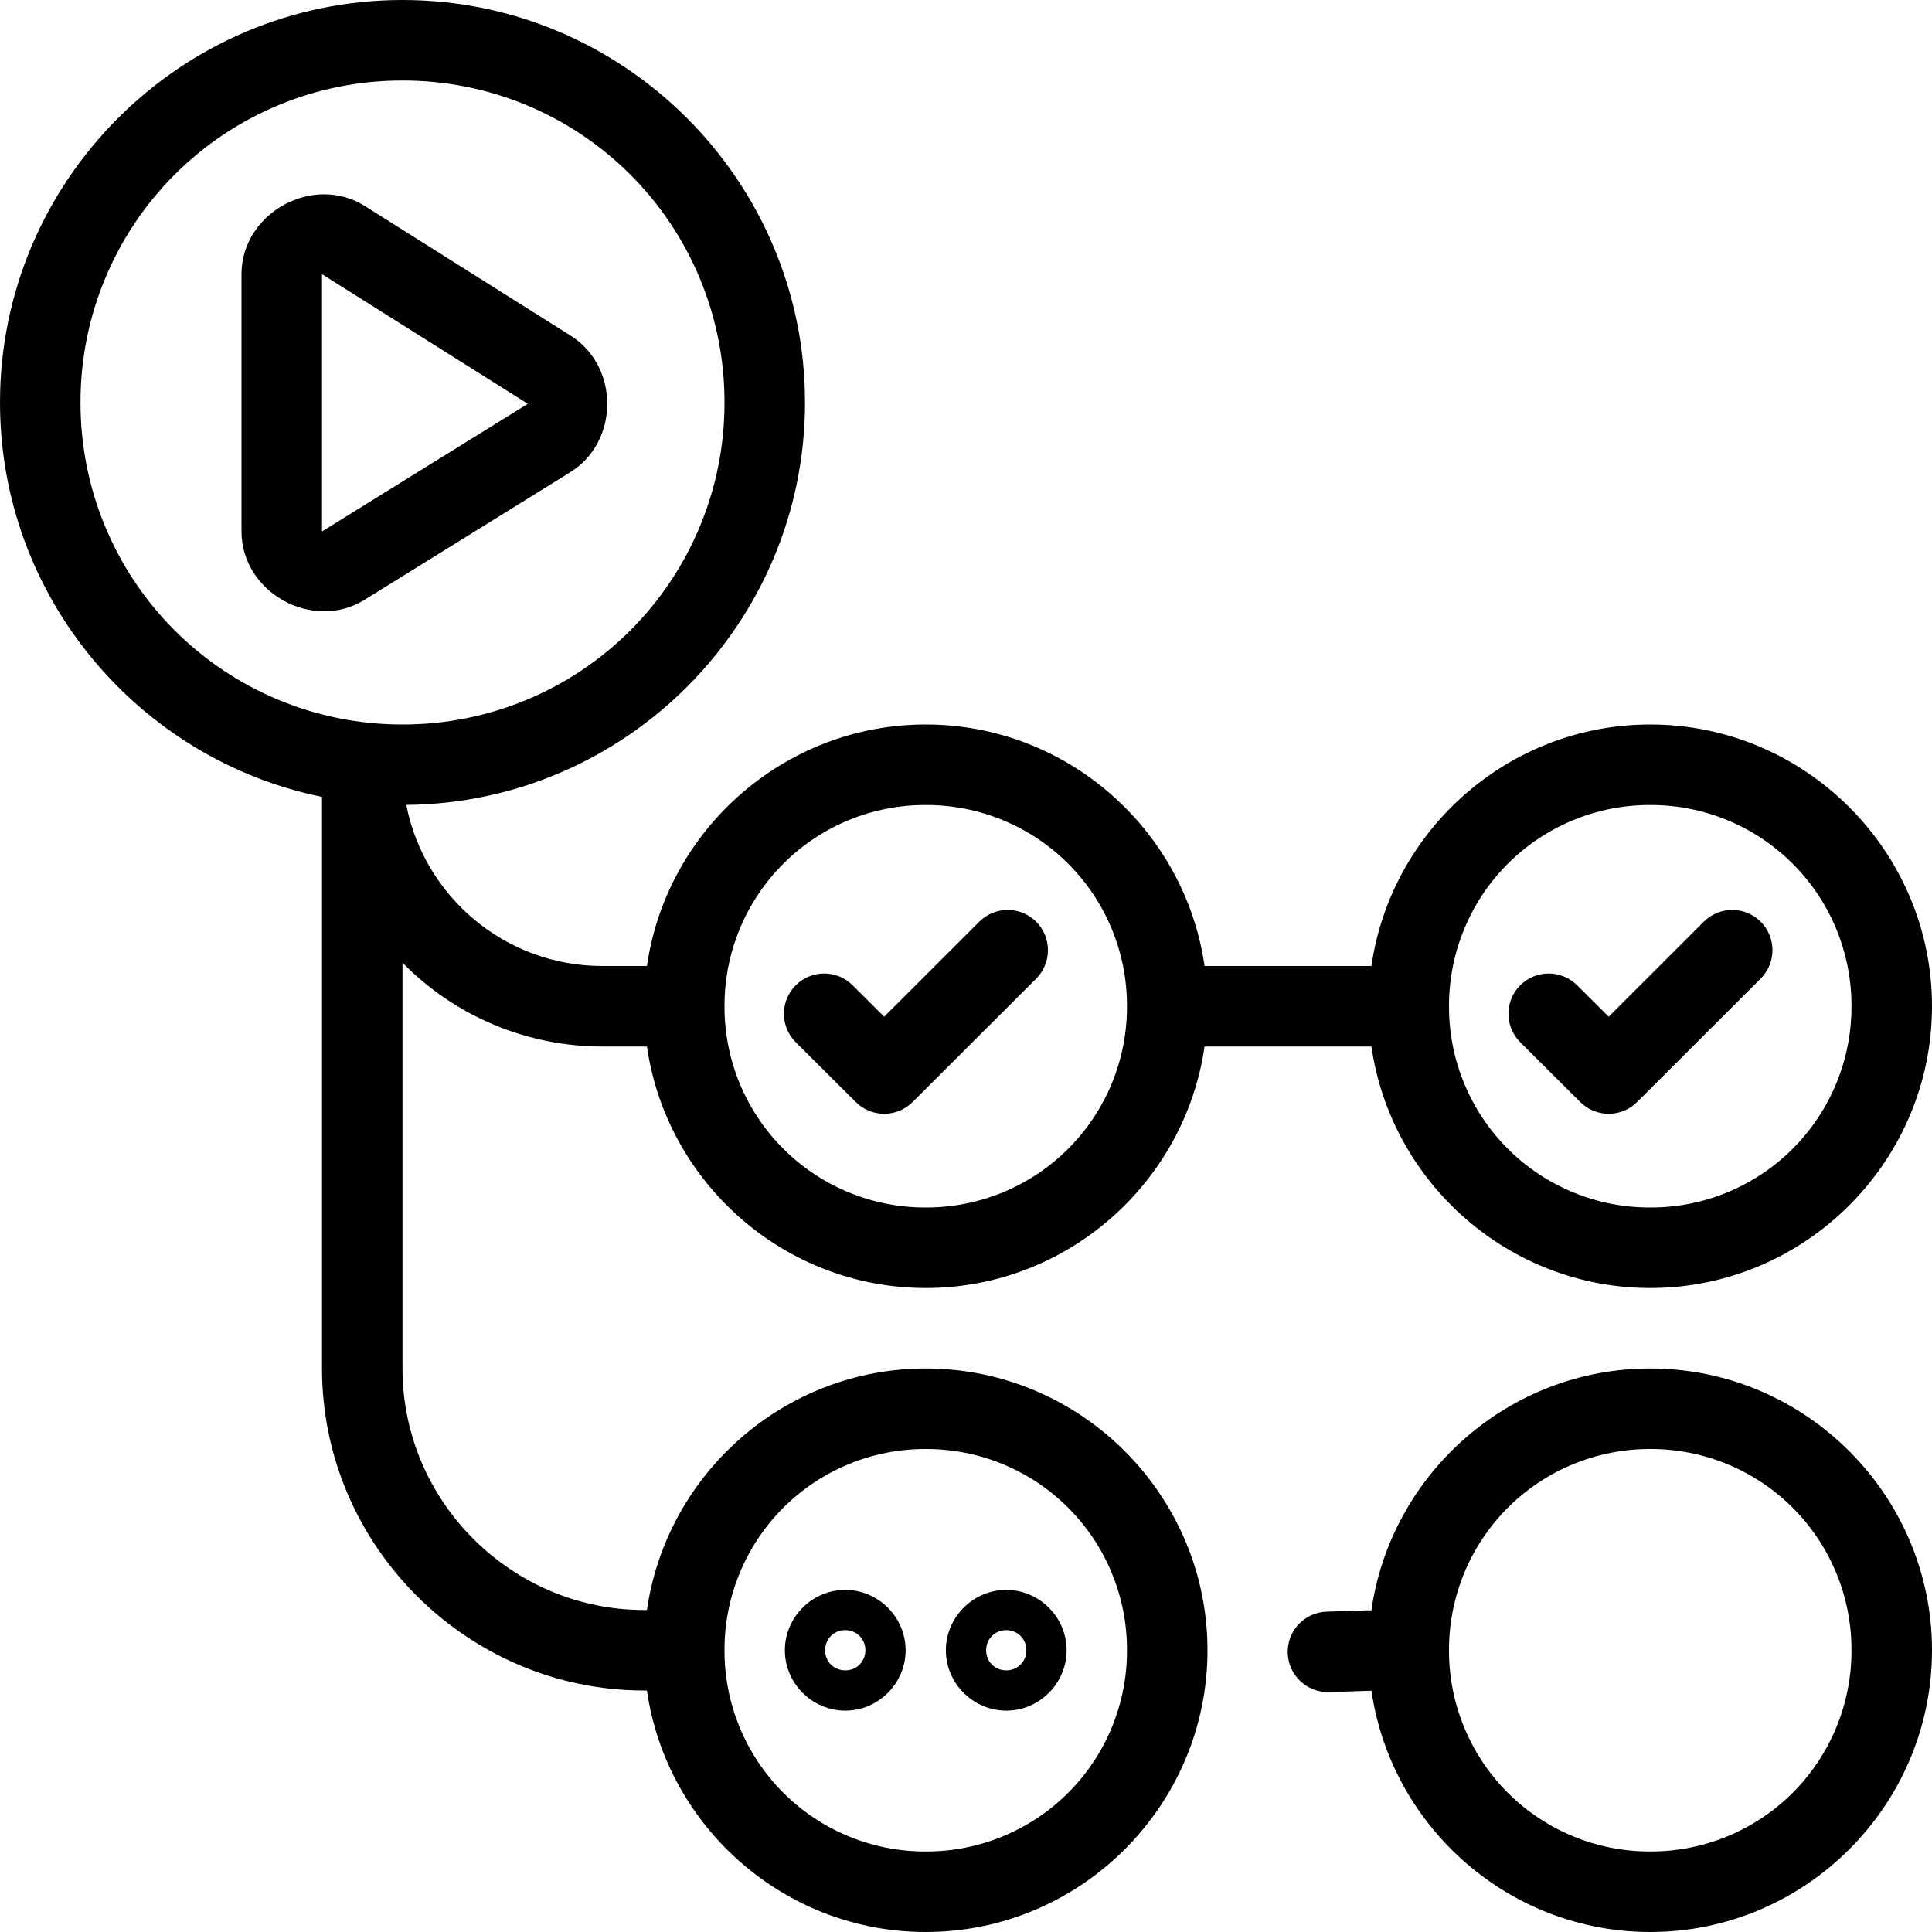
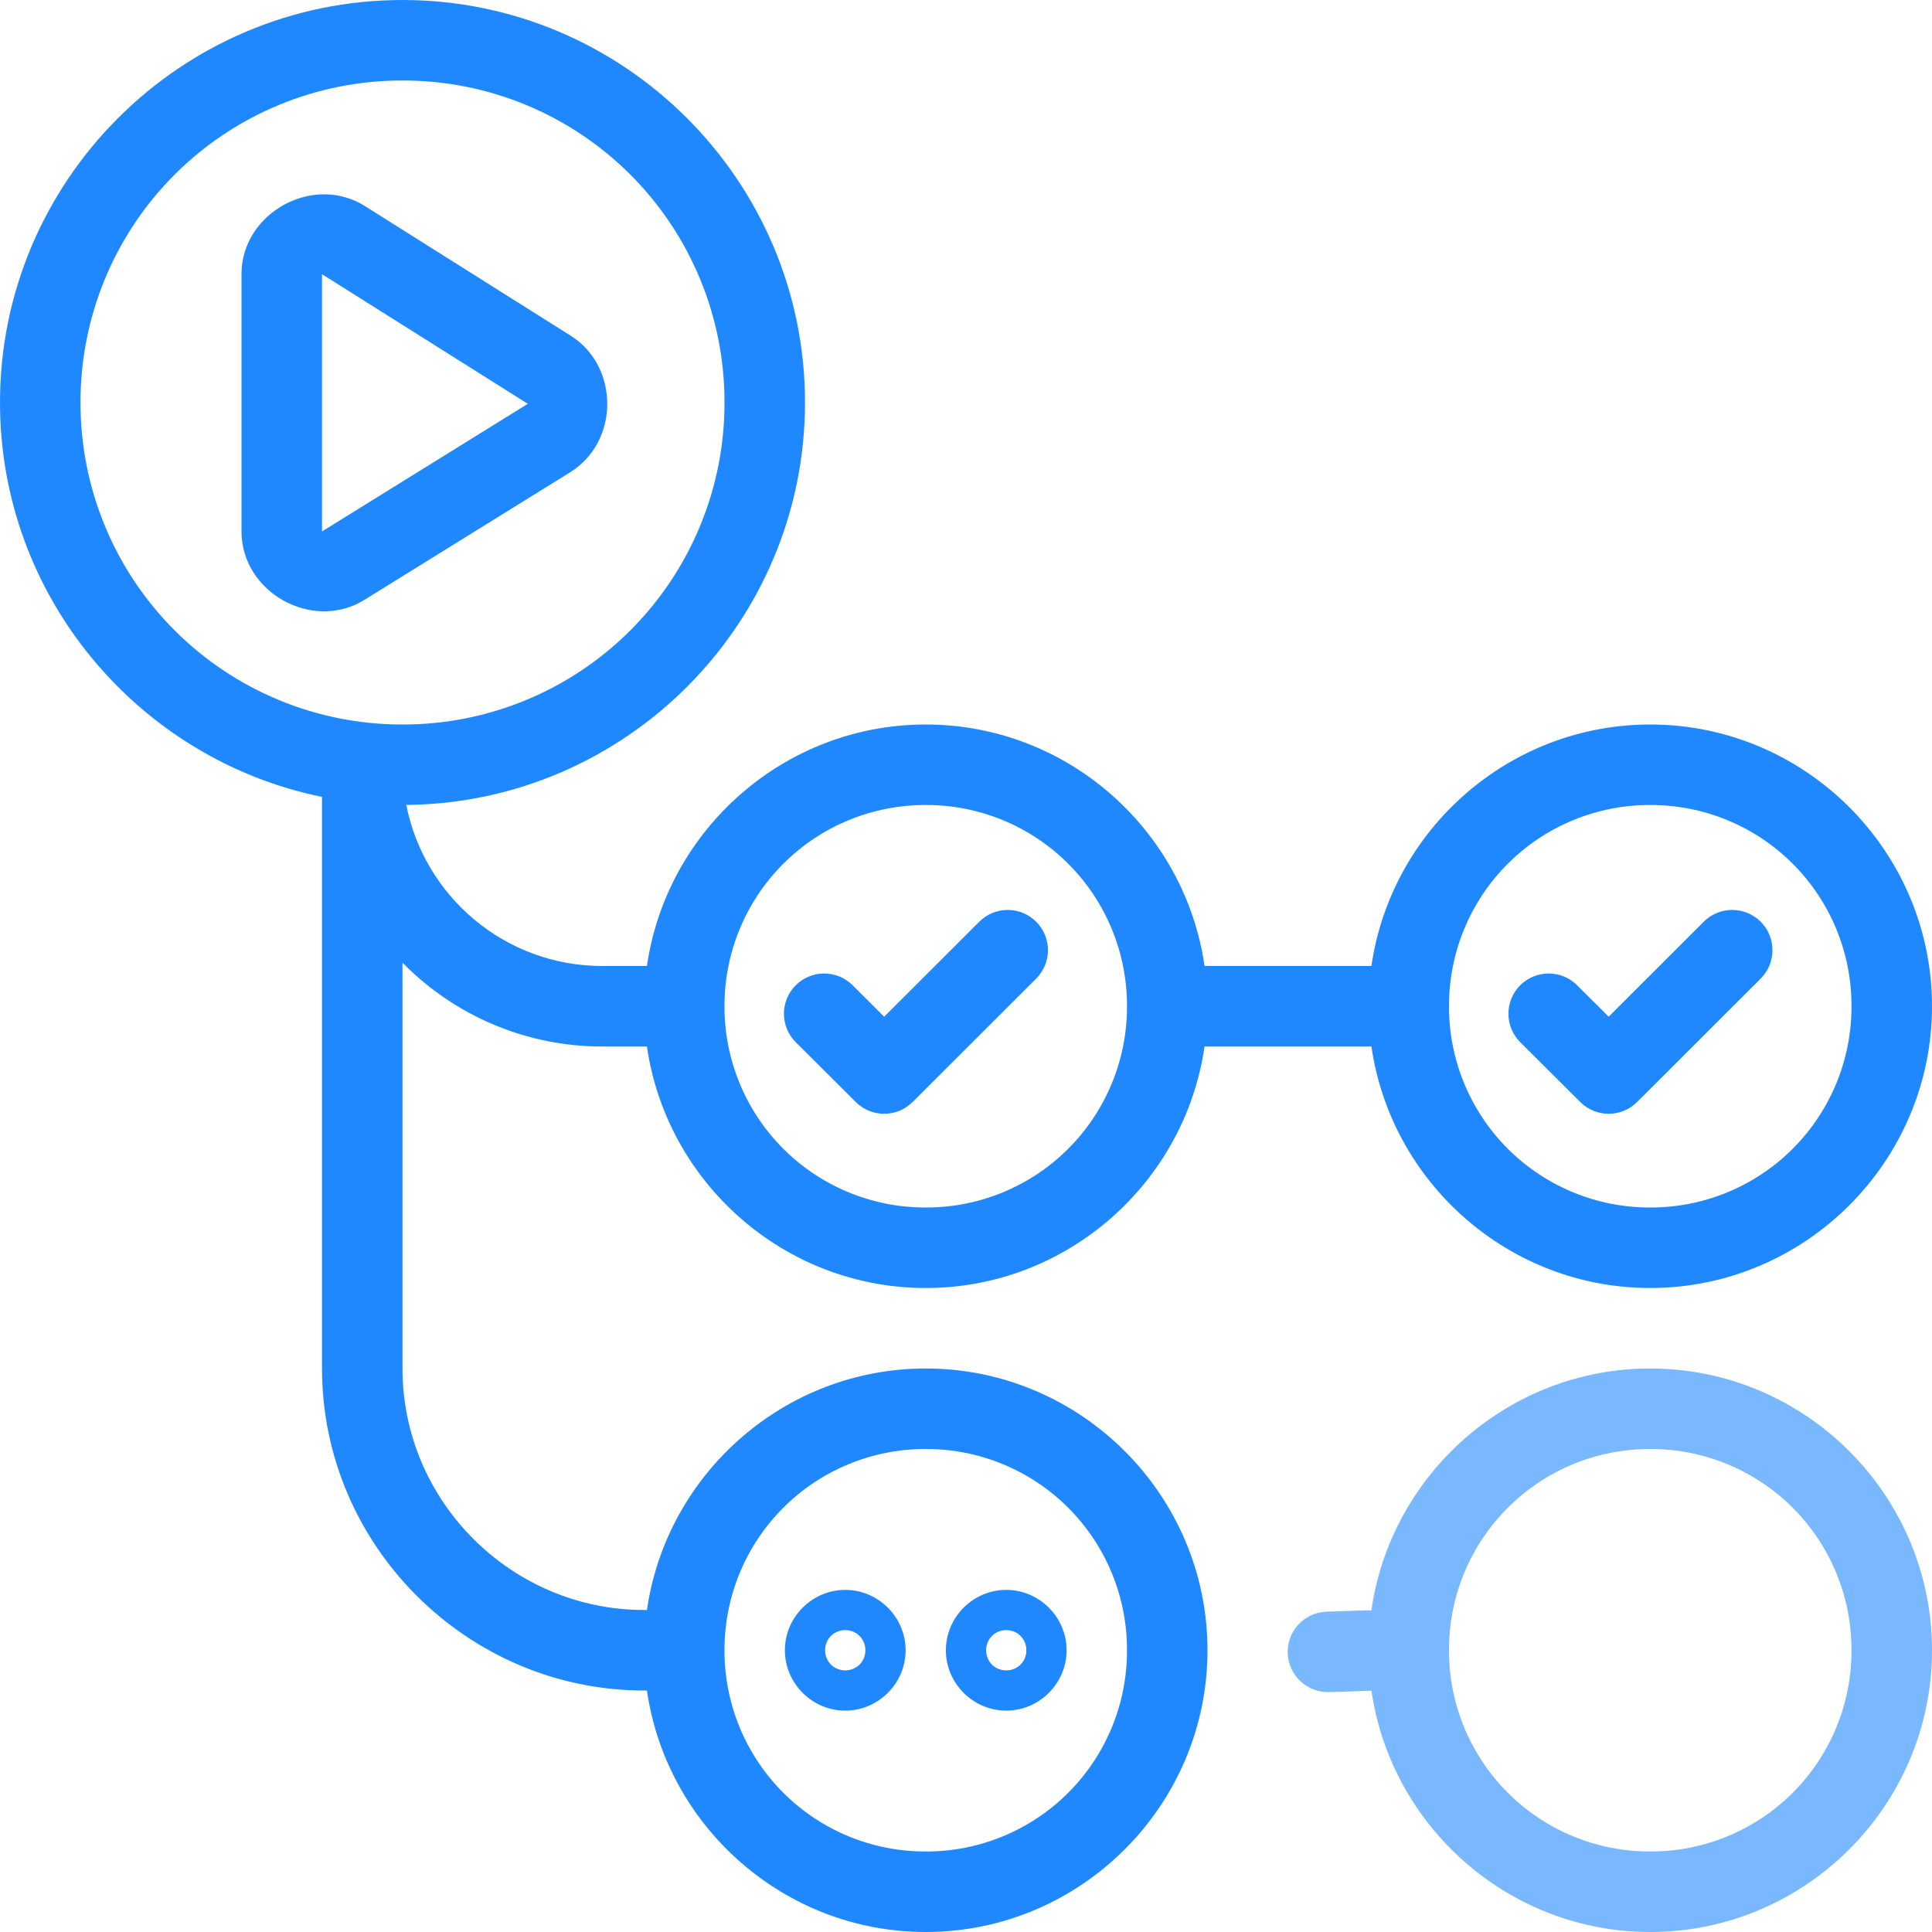
<svg xmlns="http://www.w3.org/2000/svg" viewBox="0 0 128 128">
-   <path fill="#000000" d="M26.666 0C11.97 0 0 11.97 0 26.666c0 12.87 9.181 23.651 21.334 26.13v37.87c0 11.77 9.68 21.334 21.332 21.334h.195c1.302 9.023 9.1 16 18.473 16C71.612 128 80 119.612 80 109.334s-8.388-18.668-18.666-18.668c-9.372 0-17.17 6.977-18.473 16h-.195c-8.737 0-16-7.152-16-16V63.779a18.514 18.514 0 0 0 13.24 5.555h2.955c1.303 9.023 9.1 16 18.473 16 9.372 0 17.169-6.977 18.47-16h11.057c1.303 9.023 9.1 16 18.473 16 10.278 0 18.666-8.39 18.666-18.668C128 56.388 119.612 48 109.334 48c-9.373 0-17.171 6.977-18.473 16H79.805c-1.301-9.023-9.098-16-18.471-16s-17.171 6.977-18.473 16h-2.955c-6.433 0-11.793-4.589-12.988-10.672 14.58-.136 26.416-12.05 26.416-26.662C53.334 11.97 41.362 0 26.666 0zm0 5.334A21.292 21.292 0 0 1 48 26.666 21.294 21.294 0 0 1 26.666 48 21.292 21.292 0 0 1 5.334 26.666 21.29 21.29 0 0 1 26.666 5.334zm-5.215 7.541C18.67 12.889 16 15.123 16 18.166v17.043c0 4.043 4.709 6.663 8.145 4.533l13.634-8.455c3.257-2.02 3.274-7.002.032-9.045l-13.635-8.59a5.024 5.024 0 0 0-2.725-.777zm-.117 5.291 13.635 8.588-13.635 8.455V18.166zm40 35.168a13.291 13.291 0 0 1 13.332 13.332A13.293 13.293 0 0 1 61.334 80 13.294 13.294 0 0 1 48 66.666a13.293 13.293 0 0 1 13.334-13.332zm48 0a13.29 13.29 0 0 1 13.332 13.332A13.293 13.293 0 0 1 109.334 80 13.294 13.294 0 0 1 96 66.666a13.293 13.293 0 0 1 13.334-13.332zm-42.568 6.951a2.667 2.667 0 0 0-1.887.78l-6.3 6.294-2.093-2.084a2.667 2.667 0 0 0-3.771.006 2.667 2.667 0 0 0 .008 3.772l3.974 3.96a2.667 2.667 0 0 0 3.766-.001l8.185-8.174a2.667 2.667 0 0 0 .002-3.772 2.667 2.667 0 0 0-1.884-.78zm48 0a2.667 2.667 0 0 0-1.887.78l-6.3 6.294-2.093-2.084a2.667 2.667 0 0 0-3.771.006 2.667 2.667 0 0 0 .008 3.772l3.974 3.96a2.667 2.667 0 0 0 3.766-.001l8.185-8.174a2.667 2.667 0 0 0 .002-3.772 2.667 2.667 0 0 0-1.884-.78zm-5.432 30.381c-9.383 0-17.188 6.993-18.477 16.031a2.667 2.667 0 0 0-.265-.011l-2.7.09a2.667 2.667 0 0 0-2.578 2.751 2.667 2.667 0 0 0 2.752 2.578l2.7-.087a2.667 2.667 0 0 0 .097-.006C92.17 121.029 99.965 128 109.334 128c10.278 0 18.666-8.388 18.666-18.666s-8.388-18.668-18.666-18.668zm-48 5.334a13.293 13.293 0 0 1 13.332 13.334 13.29 13.29 0 0 1-13.332 13.332A13.293 13.293 0 0 1 48 109.334 13.294 13.294 0 0 1 61.334 96zm48 0a13.293 13.293 0 0 1 13.332 13.334 13.29 13.29 0 0 1-13.332 13.332A13.293 13.293 0 0 1 96 109.334 13.294 13.294 0 0 1 109.334 96zM56 105.334c-2.193 0-4 1.807-4 4 0 2.195 1.808 4 4 4s4-1.805 4-4c0-2.193-1.807-4-4-4zm10.666 0c-2.193 0-4 1.807-4 4 0 2.195 1.808 4 4 4s4-1.805 4-4c0-2.193-1.807-4-4-4zM56 108c.75 0 1.334.585 1.334 1.334 0 .753-.583 1.332-1.334 1.332-.75 0-1.334-.58-1.334-1.332 0-.75.585-1.334 1.334-1.334zm10.666 0c.75 0 1.334.585 1.334 1.334 0 .753-.583 1.332-1.334 1.332-.75 0-1.332-.58-1.332-1.332 0-.75.583-1.334 1.332-1.334z" />
+   <path fill="#2088ff" d="M26.666 0C11.97 0 0 11.97 0 26.666c0 12.87 9.181 23.651 21.334 26.13v37.87c0 11.77 9.68 21.334 21.332 21.334h.195c1.302 9.023 9.1 16 18.473 16C71.612 128 80 119.612 80 109.334s-8.388-18.668-18.666-18.668c-9.372 0-17.17 6.977-18.473 16h-.195c-8.737 0-16-7.152-16-16V63.779a18.514 18.514 0 0 0 13.24 5.555h2.955c1.303 9.023 9.1 16 18.473 16 9.372 0 17.169-6.977 18.47-16h11.057c1.303 9.023 9.1 16 18.473 16 10.278 0 18.666-8.39 18.666-18.668C128 56.388 119.612 48 109.334 48c-9.373 0-17.171 6.977-18.473 16H79.805c-1.301-9.023-9.098-16-18.471-16s-17.171 6.977-18.473 16h-2.955c-6.433 0-11.793-4.589-12.988-10.672 14.58-.136 26.416-12.05 26.416-26.662C53.334 11.97 41.362 0 26.666 0zm0 5.334A21.292 21.292 0 0 1 48 26.666 21.294 21.294 0 0 1 26.666 48 21.292 21.292 0 0 1 5.334 26.666 21.29 21.29 0 0 1 26.666 5.334zm-5.215 7.541C18.67 12.889 16 15.123 16 18.166v17.043c0 4.043 4.709 6.663 8.145 4.533l13.634-8.455c3.257-2.02 3.274-7.002.032-9.045l-13.635-8.59a5.024 5.024 0 0 0-2.725-.777zm-.117 5.291 13.635 8.588-13.635 8.455V18.166zm40 35.168a13.29 13.29 0 0 1 13.332 13.332A13.293 13.293 0 0 1 61.334 80 13.294 13.294 0 0 1 48 66.666a13.293 13.293 0 0 1 13.334-13.332zm48 0a13.29 13.29 0 0 1 13.332 13.332A13.293 13.293 0 0 1 109.334 80 13.294 13.294 0 0 1 96 66.666a13.293 13.293 0 0 1 13.334-13.332zm-42.568 6.951a2.667 2.667 0 0 0-1.887.78l-6.3 6.294-2.093-2.084a2.667 2.667 0 0 0-3.771.006 2.667 2.667 0 0 0 .008 3.772l3.974 3.96a2.667 2.667 0 0 0 3.766-.001l8.185-8.174a2.667 2.667 0 0 0 .002-3.772 2.667 2.667 0 0 0-1.884-.78zm48 0a2.667 2.667 0 0 0-1.887.78l-6.3 6.294-2.093-2.084a2.667 2.667 0 0 0-3.771.006 2.667 2.667 0 0 0 .008 3.772l3.974 3.96a2.667 2.667 0 0 0 3.766-.001l8.185-8.174a2.667 2.667 0 0 0 .002-3.772 2.667 2.667 0 0 0-1.884-.78zM61.334 96a13.293 13.293 0 0 1 13.332 13.334 13.29 13.29 0 0 1-13.332 13.332A13.293 13.293 0 0 1 48 109.334 13.294 13.294 0 0 1 61.334 96zM56 105.334c-2.193 0-4 1.807-4 4 0 2.195 1.808 4 4 4s4-1.805 4-4c0-2.193-1.807-4-4-4zm10.666 0c-2.193 0-4 1.807-4 4 0 2.195 1.808 4 4 4s4-1.805 4-4c0-2.193-1.807-4-4-4zM56 108c.75 0 1.334.585 1.334 1.334 0 .753-.583 1.332-1.334 1.332-.75 0-1.334-.58-1.334-1.332 0-.75.585-1.334 1.334-1.334zm10.666 0c.75 0 1.334.585 1.334 1.334 0 .753-.583 1.332-1.334 1.332-.75 0-1.332-.58-1.332-1.332 0-.75.583-1.334 1.332-1.334z" />
+   <path fill="#79b8ff" d="M109.334 90.666c-9.383 0-17.188 6.993-18.477 16.031a2.667 2.667 0 0 0-.265-.011l-2.7.09a2.667 2.667 0 0 0-2.578 2.751 2.667 2.667 0 0 0 2.752 2.578l2.7-.087a2.667 2.667 0 0 0 .097-.006C92.17 121.029 99.965 128 109.334 128c10.278 0 18.666-8.388 18.666-18.666s-8.388-18.668-18.666-18.668zm0 5.334a13.293 13.293 0 0 1 13.332 13.334 13.29 13.29 0 0 1-13.332 13.332A13.293 13.293 0 0 1 96 109.334 13.294 13.294 0 0 1 109.334 96z" />
</svg>
